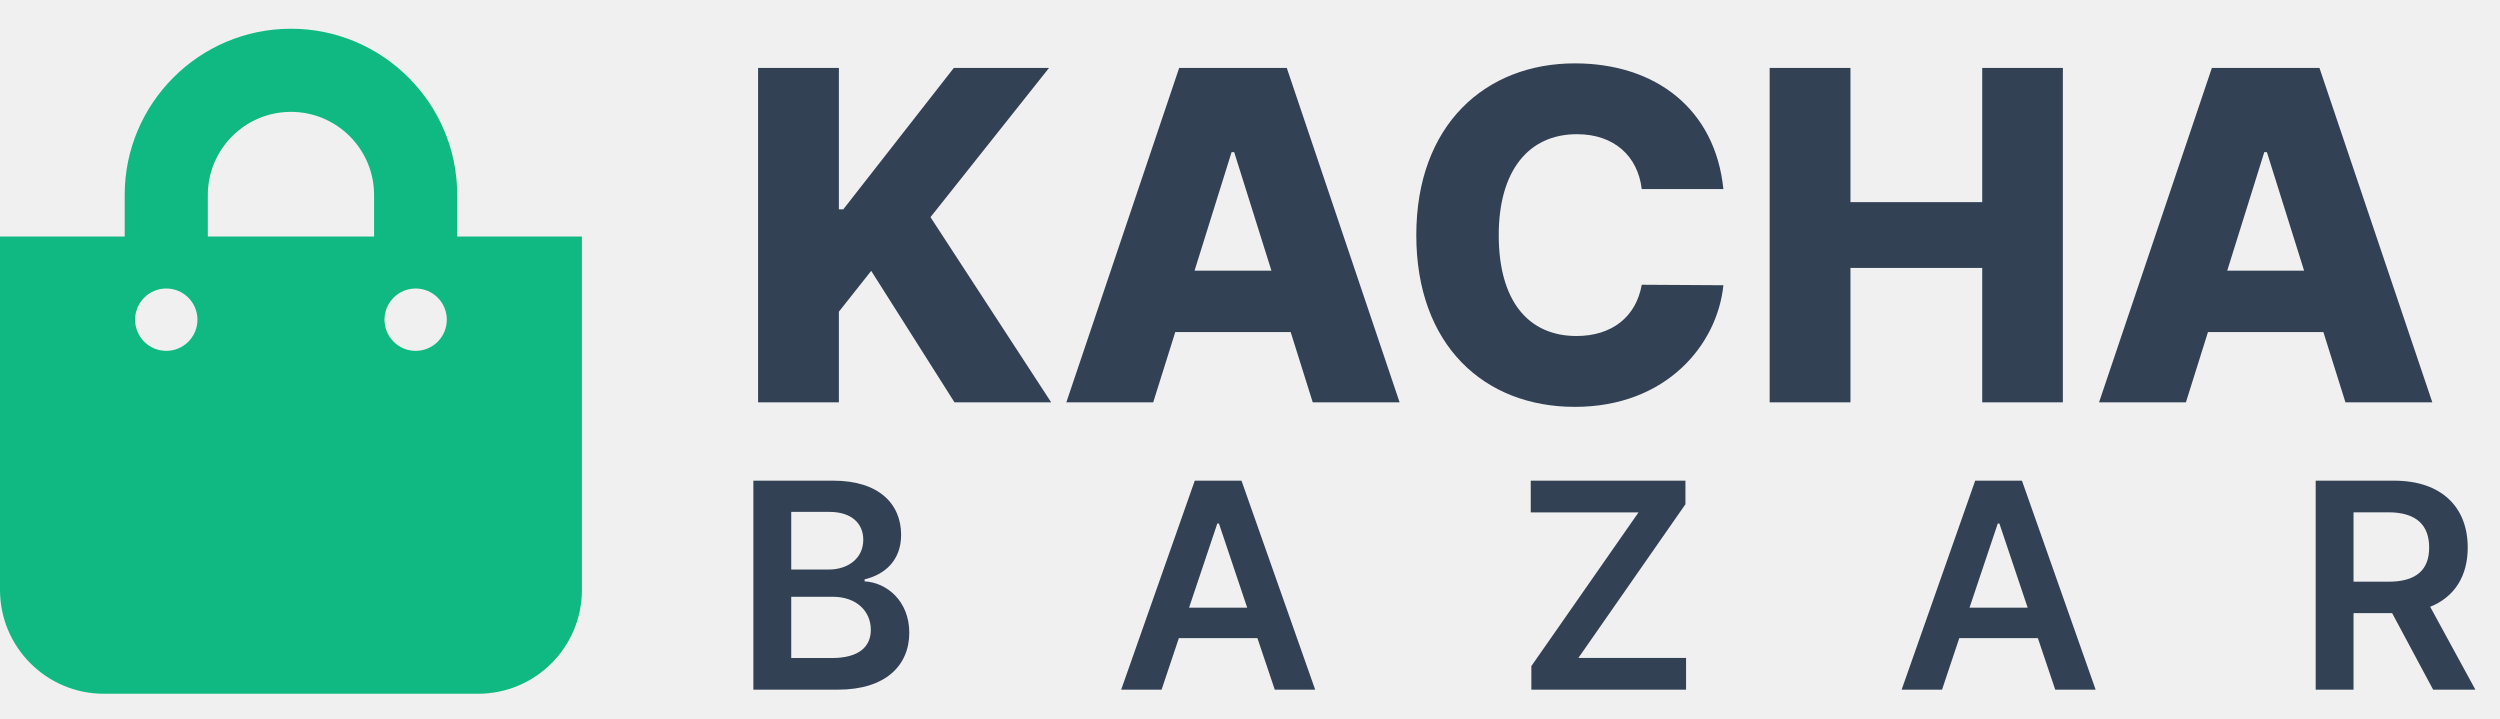
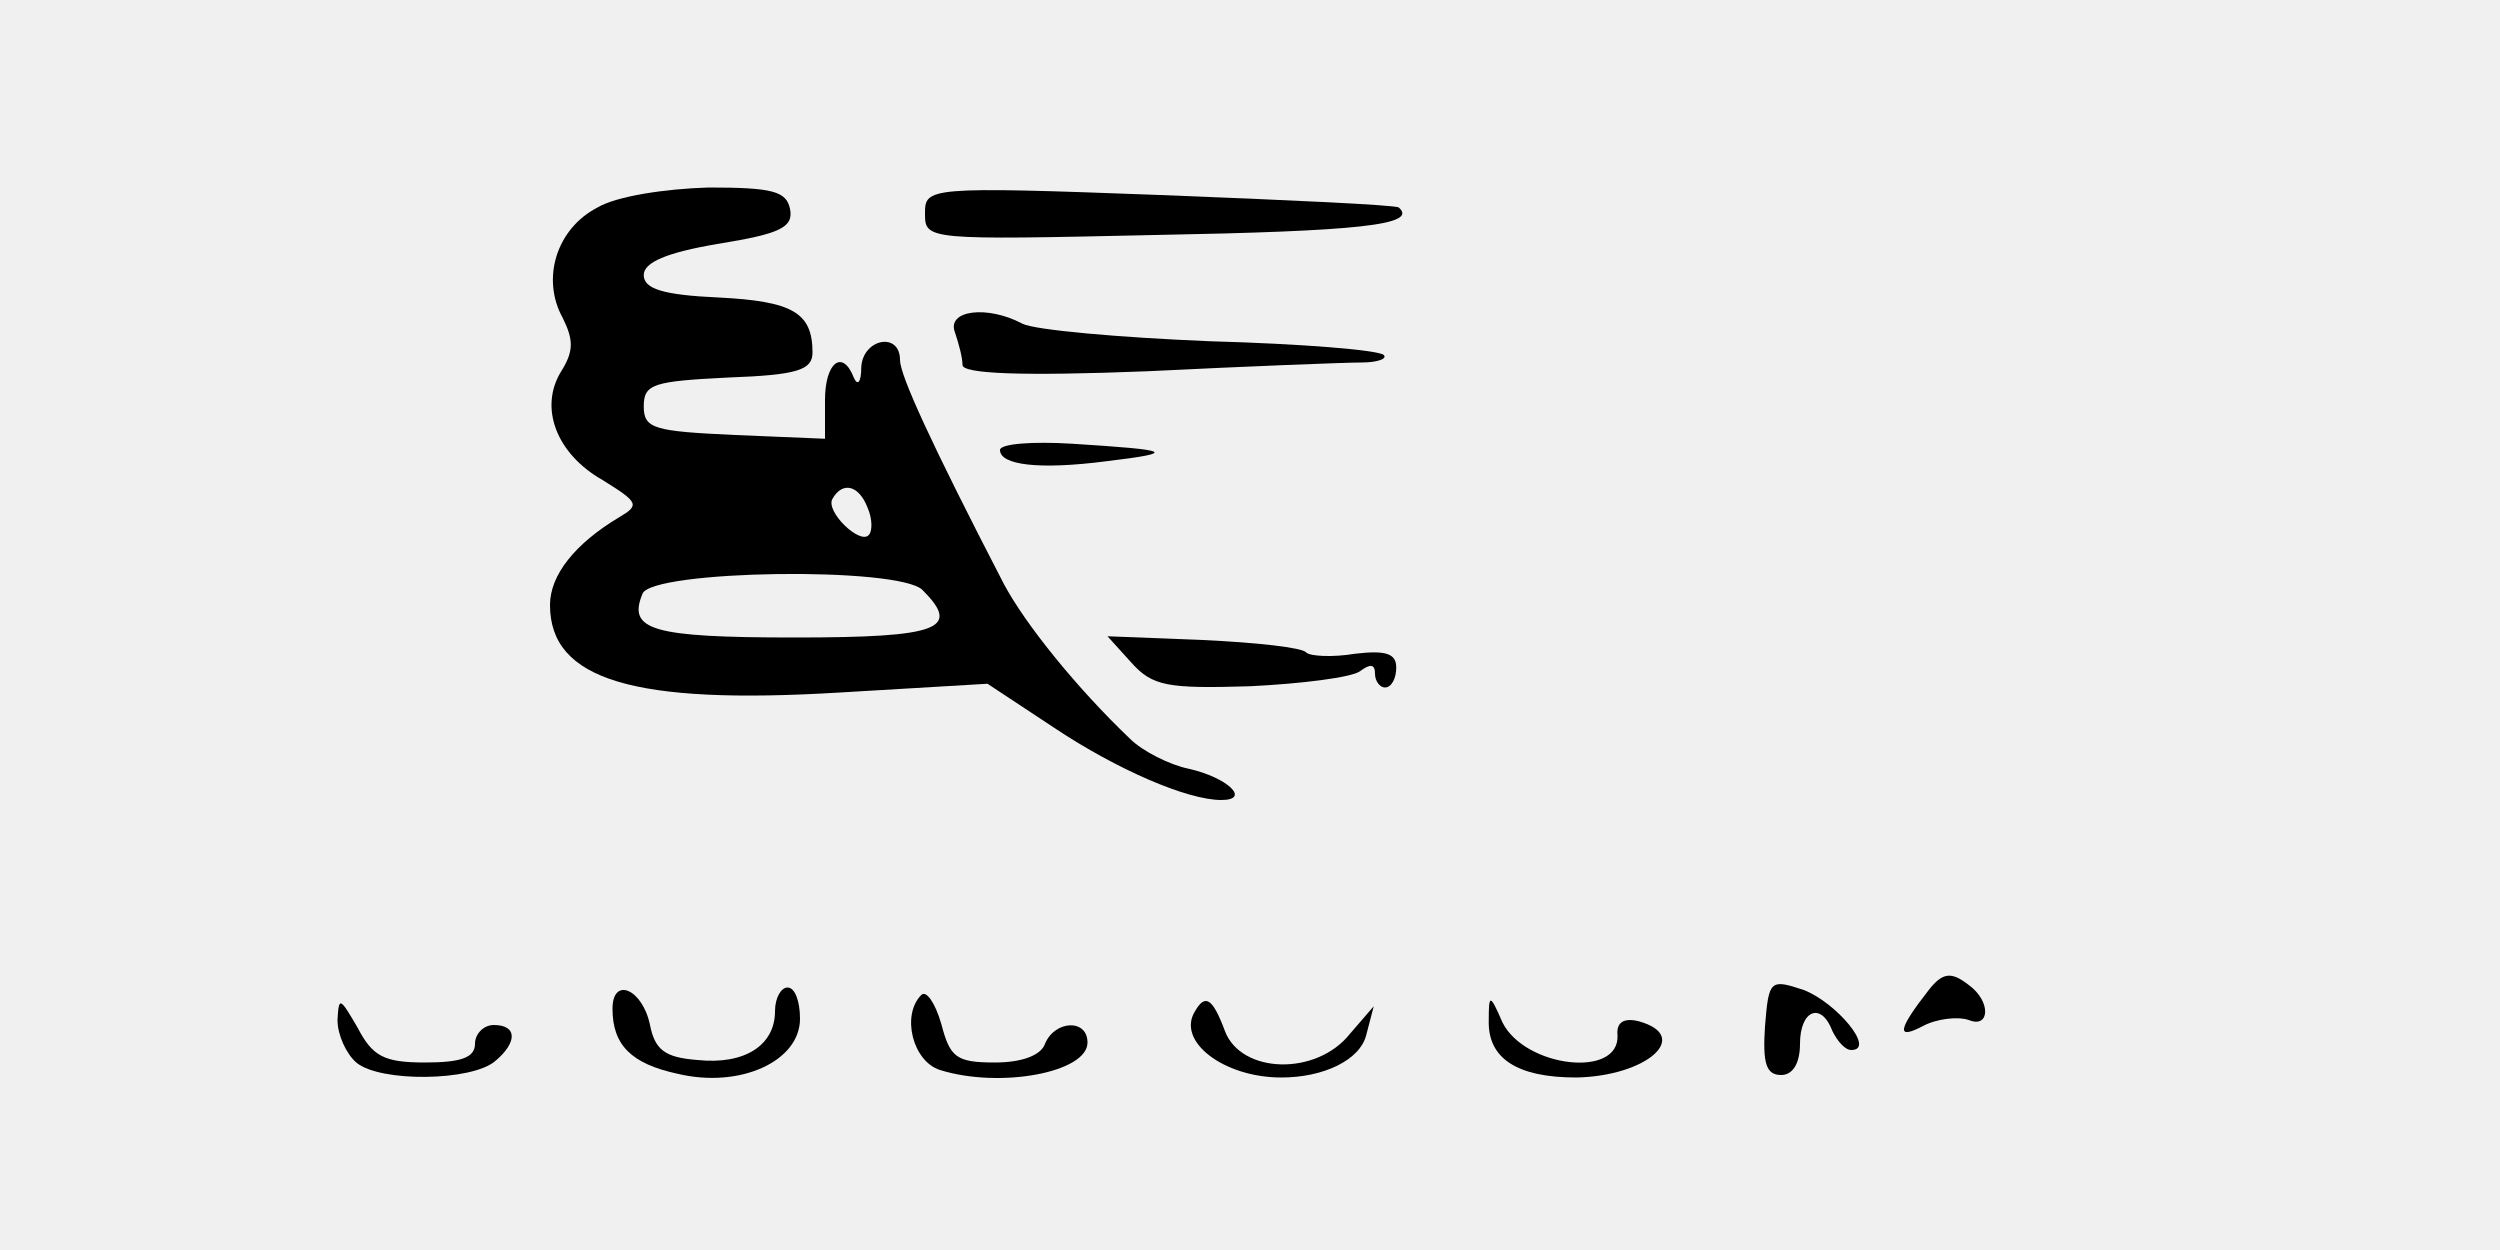
- <svg xmlns="http://www.w3.org/2000/svg" width="87" height="25" viewBox="0 0 87 25" fill="none">
-   <path d="M26.217 24H29.161C30.827 24 31.643 23.151 31.643 22.018C31.643 20.918 30.862 20.271 30.088 20.232V20.161C30.798 19.994 31.359 19.497 31.359 18.613C31.359 17.53 30.578 16.727 29.001 16.727H26.217V24ZM27.535 22.899V20.768H28.987C29.8 20.768 30.305 21.266 30.305 21.916C30.305 22.494 29.907 22.899 28.952 22.899H27.535ZM27.535 19.82V17.814H28.866C29.641 17.814 30.042 18.222 30.042 18.783C30.042 19.423 29.523 19.82 28.838 19.82H27.535ZM40.423 24L41.024 22.207H43.758L44.362 24H45.768L43.204 16.727H41.578L39.017 24H40.423ZM41.379 21.148L42.362 18.219H42.419L43.403 21.148H41.379ZM53.291 24H58.675V22.896H54.928L58.653 17.548V16.727H53.27V17.832H57.02L53.291 23.18V24ZM67.583 24L68.183 22.207H70.918L71.522 24H72.928L70.364 16.727H68.737L66.177 24H67.583ZM68.539 21.148L69.522 18.219H69.579L70.563 21.148H68.539ZM80.586 24H81.903V21.337H83.246L84.673 24H86.143L84.57 21.116C85.426 20.772 85.877 20.041 85.877 19.053C85.877 17.665 84.982 16.727 83.313 16.727H80.586V24ZM81.903 20.243V17.828H83.111C84.094 17.828 84.535 18.279 84.535 19.053C84.535 19.827 84.094 20.243 83.118 20.243H81.903Z" fill="#334155" />
-   <path d="M26.381 14H29.193V10.847L30.318 9.426L33.216 14H36.58L32.381 7.557L36.506 2.364H33.193L29.347 7.284H29.193V2.364H26.381V14ZM40.132 14L40.899 11.557H44.916L45.683 14H48.706L44.78 2.364H41.035L37.109 14H40.132ZM41.57 9.42L42.859 5.295H42.95L44.246 9.42H41.57ZM59.974 6.58C59.69 3.795 57.617 2.205 54.804 2.205C51.702 2.205 49.287 4.335 49.287 8.182C49.287 12.011 51.645 14.159 54.804 14.159C57.997 14.159 59.764 11.989 59.974 9.926L57.133 9.909C56.935 11.028 56.094 11.693 54.861 11.693C53.202 11.693 52.156 10.494 52.156 8.182C52.156 5.96 53.179 4.67 54.878 4.67C56.156 4.67 56.992 5.415 57.133 6.58H59.974ZM61.584 14H64.396V9.324H68.981V14H71.788V2.364H68.981V7.034H64.396V2.364H61.584V14ZM76.07 14L76.837 11.557H80.854L81.621 14H84.644L80.717 2.364H76.973L73.047 14H76.07ZM77.507 9.42L78.797 5.295H78.888L80.183 9.42H77.507Z" fill="#334155" />
-   <g clip-path="url(#clip0)">
-     <path d="M15.911 8.232V6.786C15.911 3.595 13.315 1 10.125 1C6.935 1 4.339 3.595 4.339 6.786V8.232H0V20.527C0 22.524 1.619 24.143 3.616 24.143H16.634C18.631 24.143 20.25 22.524 20.25 20.527V8.232H15.911ZM7.232 6.786C7.232 5.191 8.53 3.893 10.125 3.893C11.72 3.893 13.018 5.191 13.018 6.786V8.232H7.232V6.786ZM14.464 12.21C13.865 12.21 13.38 11.724 13.38 11.125C13.38 10.526 13.865 10.04 14.464 10.04C15.063 10.04 15.549 10.526 15.549 11.125C15.549 11.724 15.063 12.21 14.464 12.21ZM5.786 12.21C5.187 12.21 4.701 11.724 4.701 11.125C4.701 10.526 5.187 10.04 5.786 10.04C6.385 10.04 6.871 10.526 6.871 11.125C6.871 11.724 6.385 12.21 5.786 12.21Z" fill="#10B981" />
+ <svg xmlns="http://www.w3.org/2000/svg" version="1.0" width="200pt" height="100pt" viewBox="0 0 200 100" preserveAspectRatio="xMidYMid meet">
+   <g transform="translate(0,100) scale(0.1,-0.1)" fill="#000000" stroke="none">
+     <path d="M478 834 c-33 -17 -45 -57 -28 -88 9 -18 9 -27 -1 -43 -18 -29 -4 -66 33 -87 29 -18 30 -20 13 -30 -35 -21 -55 -46 -55 -70 0 -60 67 -80 232 -70 l118 7 53 -35 c51 -34 107 -58 134 -58 24 0 5 18 -26 25 -15 3 -37 14 -47 24 -43 41 -84 92 -101 124 -59 114 -83 167 -83 179 0 23 -30 17 -31 -6 0 -12 -3 -15 -6 -8 -9 23 -23 12 -23 -18 l0 -31 -72 3 c-65 3 -73 5 -73 23 0 18 8 20 68 23 55 2 67 6 67 20 0 32 -16 41 -75 44 -45 2 -60 7 -60 18 0 10 18 18 60 25 49 8 60 13 57 28 -3 14 -14 17 -65 17 -35 -1 -74 -7 -89 -16z m216 -240 c4 -9 4 -19 1 -22 -7 -8 -35 19 -29 29 8 14 21 11 28 -7z m44 -66 c31 -31 14 -38 -102 -38 -115 0 -134 6 -122 35 7 19 205 22 224 3z" />
+     <path d="M740 829 c0 -21 2 -21 184 -17 162 3 211 8 195 22 -2 2 -88 6 -191 10 -187 7 -188 6 -188 -15z" />
+     <path d="M764 734 c3 -9 6 -20 6 -26 0 -7 47 -9 148 -5 81 4 158 7 171 7 13 0 21 3 18 6 -4 4 -66 9 -139 11 -73 3 -140 9 -150 14 -28 15 -61 11 -54 -7z" />
+     <path d="M800 640 c0 -12 31 -16 85 -9 58 7 52 9 -27 14 -32 2 -58 0 -58 -5z" />
+     <path d="M905 470 c17 -19 29 -21 95 -19 41 2 81 7 88 12 8 6 12 6 12 -2 0 -6 4 -11 8 -11 5 0 9 7 9 16 0 11 -8 14 -33 11 -18 -3 -36 -2 -39 1 -3 4 -40 8 -83 10 l-76 3 19 -21z" />
+     <path d="M1412 179 c-2 -30 1 -39 13 -39 9 0 15 9 15 25 0 27 17 34 26 10 4 -8 10 -15 15 -15 20 0 -12 38 -38 48 -27 9 -28 8 -31 -29z" />
+     <path d="M1543 208 c-25 -32 -26 -40 -5 -29 11 6 28 8 37 5 17 -7 18 15 0 28 -14 11 -21 10 -32 -4z" />
+     <path d="M490 193 c0 -29 15 -44 52 -52 50 -12 98 10 98 44 0 14 -4 25 -10 25 -5 0 -10 -8 -10 -19 0 -27 -24 -43 -62 -39 -26 2 -34 8 -38 28 -6 29 -30 39 -30 13z" />
+     <path d="M737 204 c-16 -16 -7 -53 15 -60 48 -15 118 -2 118 22 0 19 -26 18 -34 -1 -3 -9 -18 -15 -40 -15 -31 0 -36 4 -43 31 -5 17 -12 27 -16 23z" />
+     <path d="M270 184 c0 -12 7 -27 15 -34 19 -16 92 -15 111 1 18 15 18 29 -1 29 -8 0 -15 -7 -15 -15 0 -11 -11 -15 -40 -15 -33 0 -42 5 -54 28 -14 24 -15 25 -16 6z" />
+     <path d="M956 191 c-15 -24 23 -53 69 -53 34 0 63 14 68 34 l6 23 -19 -22 c-27 -34 -87 -32 -100 2 -10 27 -16 30 -24 16z" />
+     <path d="M1191 184 c-1 -31 23 -46 70 -46 56 1 93 33 50 45 -12 3 -18 -1 -17 -11 2 -35 -74 -26 -92 10 -10 23 -11 23 -11 2z" />
  </g>
-   <defs>
-     <clipPath id="clip0">
-       <rect width="20.25" height="23.143" fill="white" transform="translate(0 1)" />
-     </clipPath>
-   </defs>
</svg>
